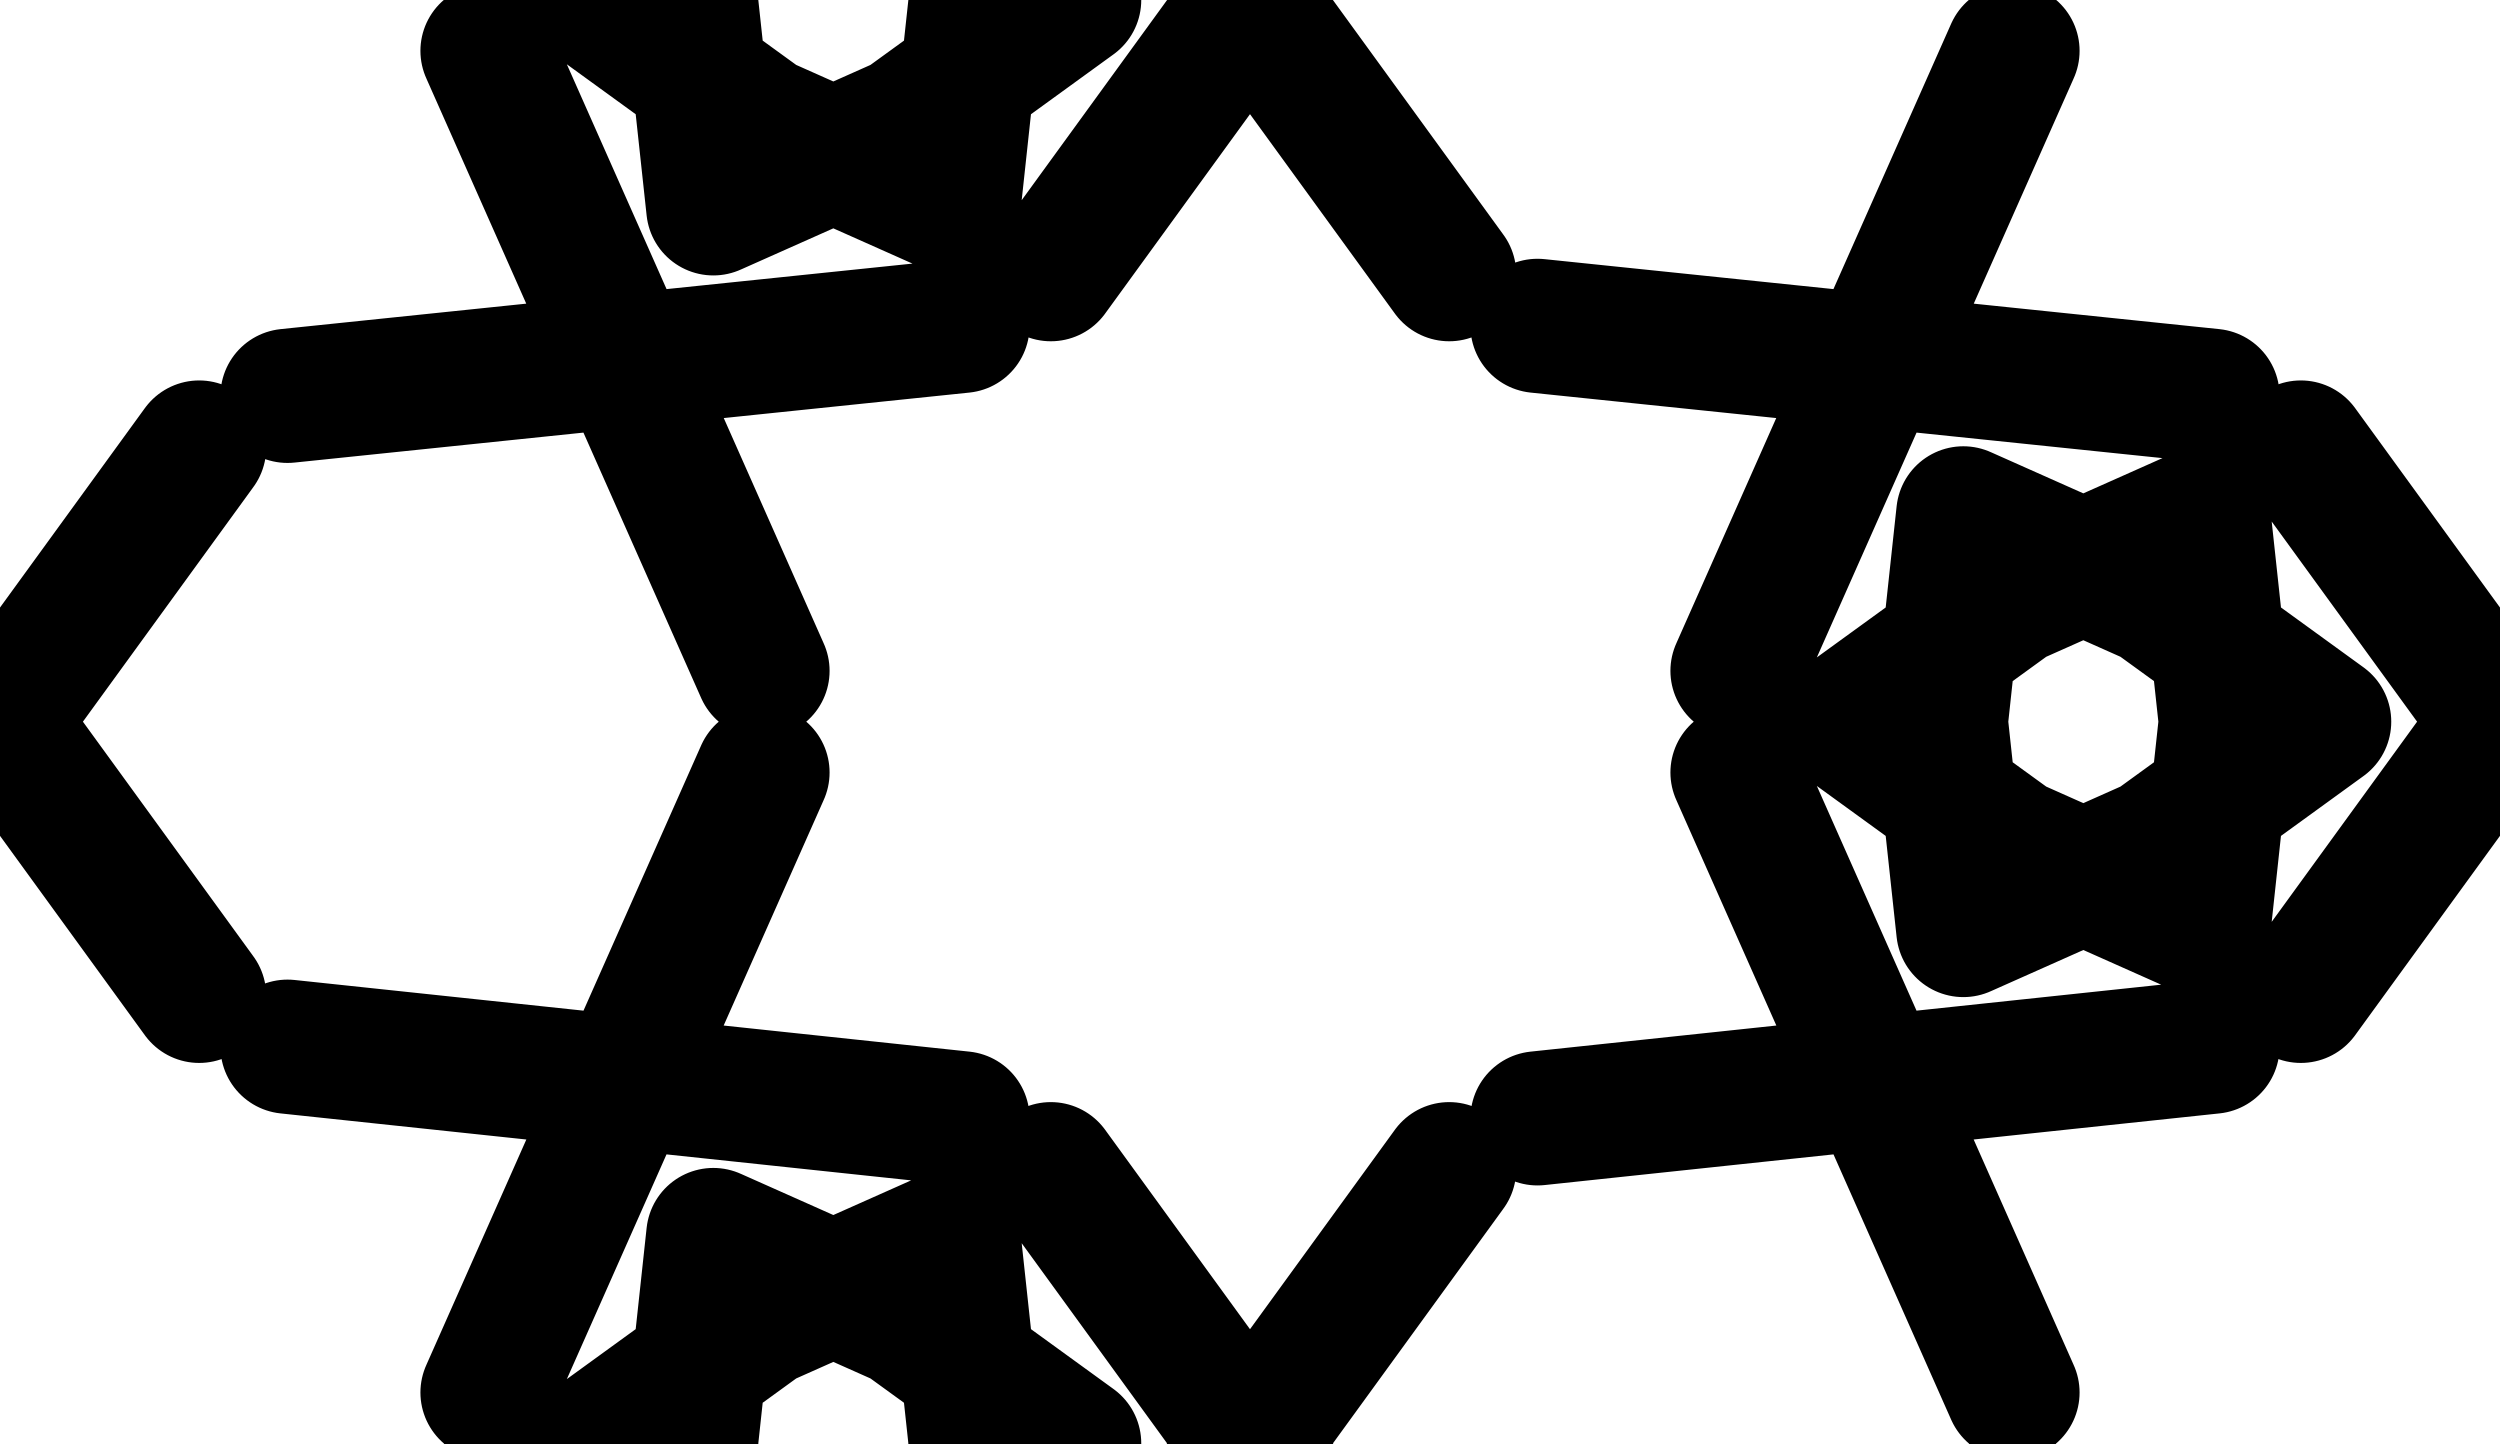
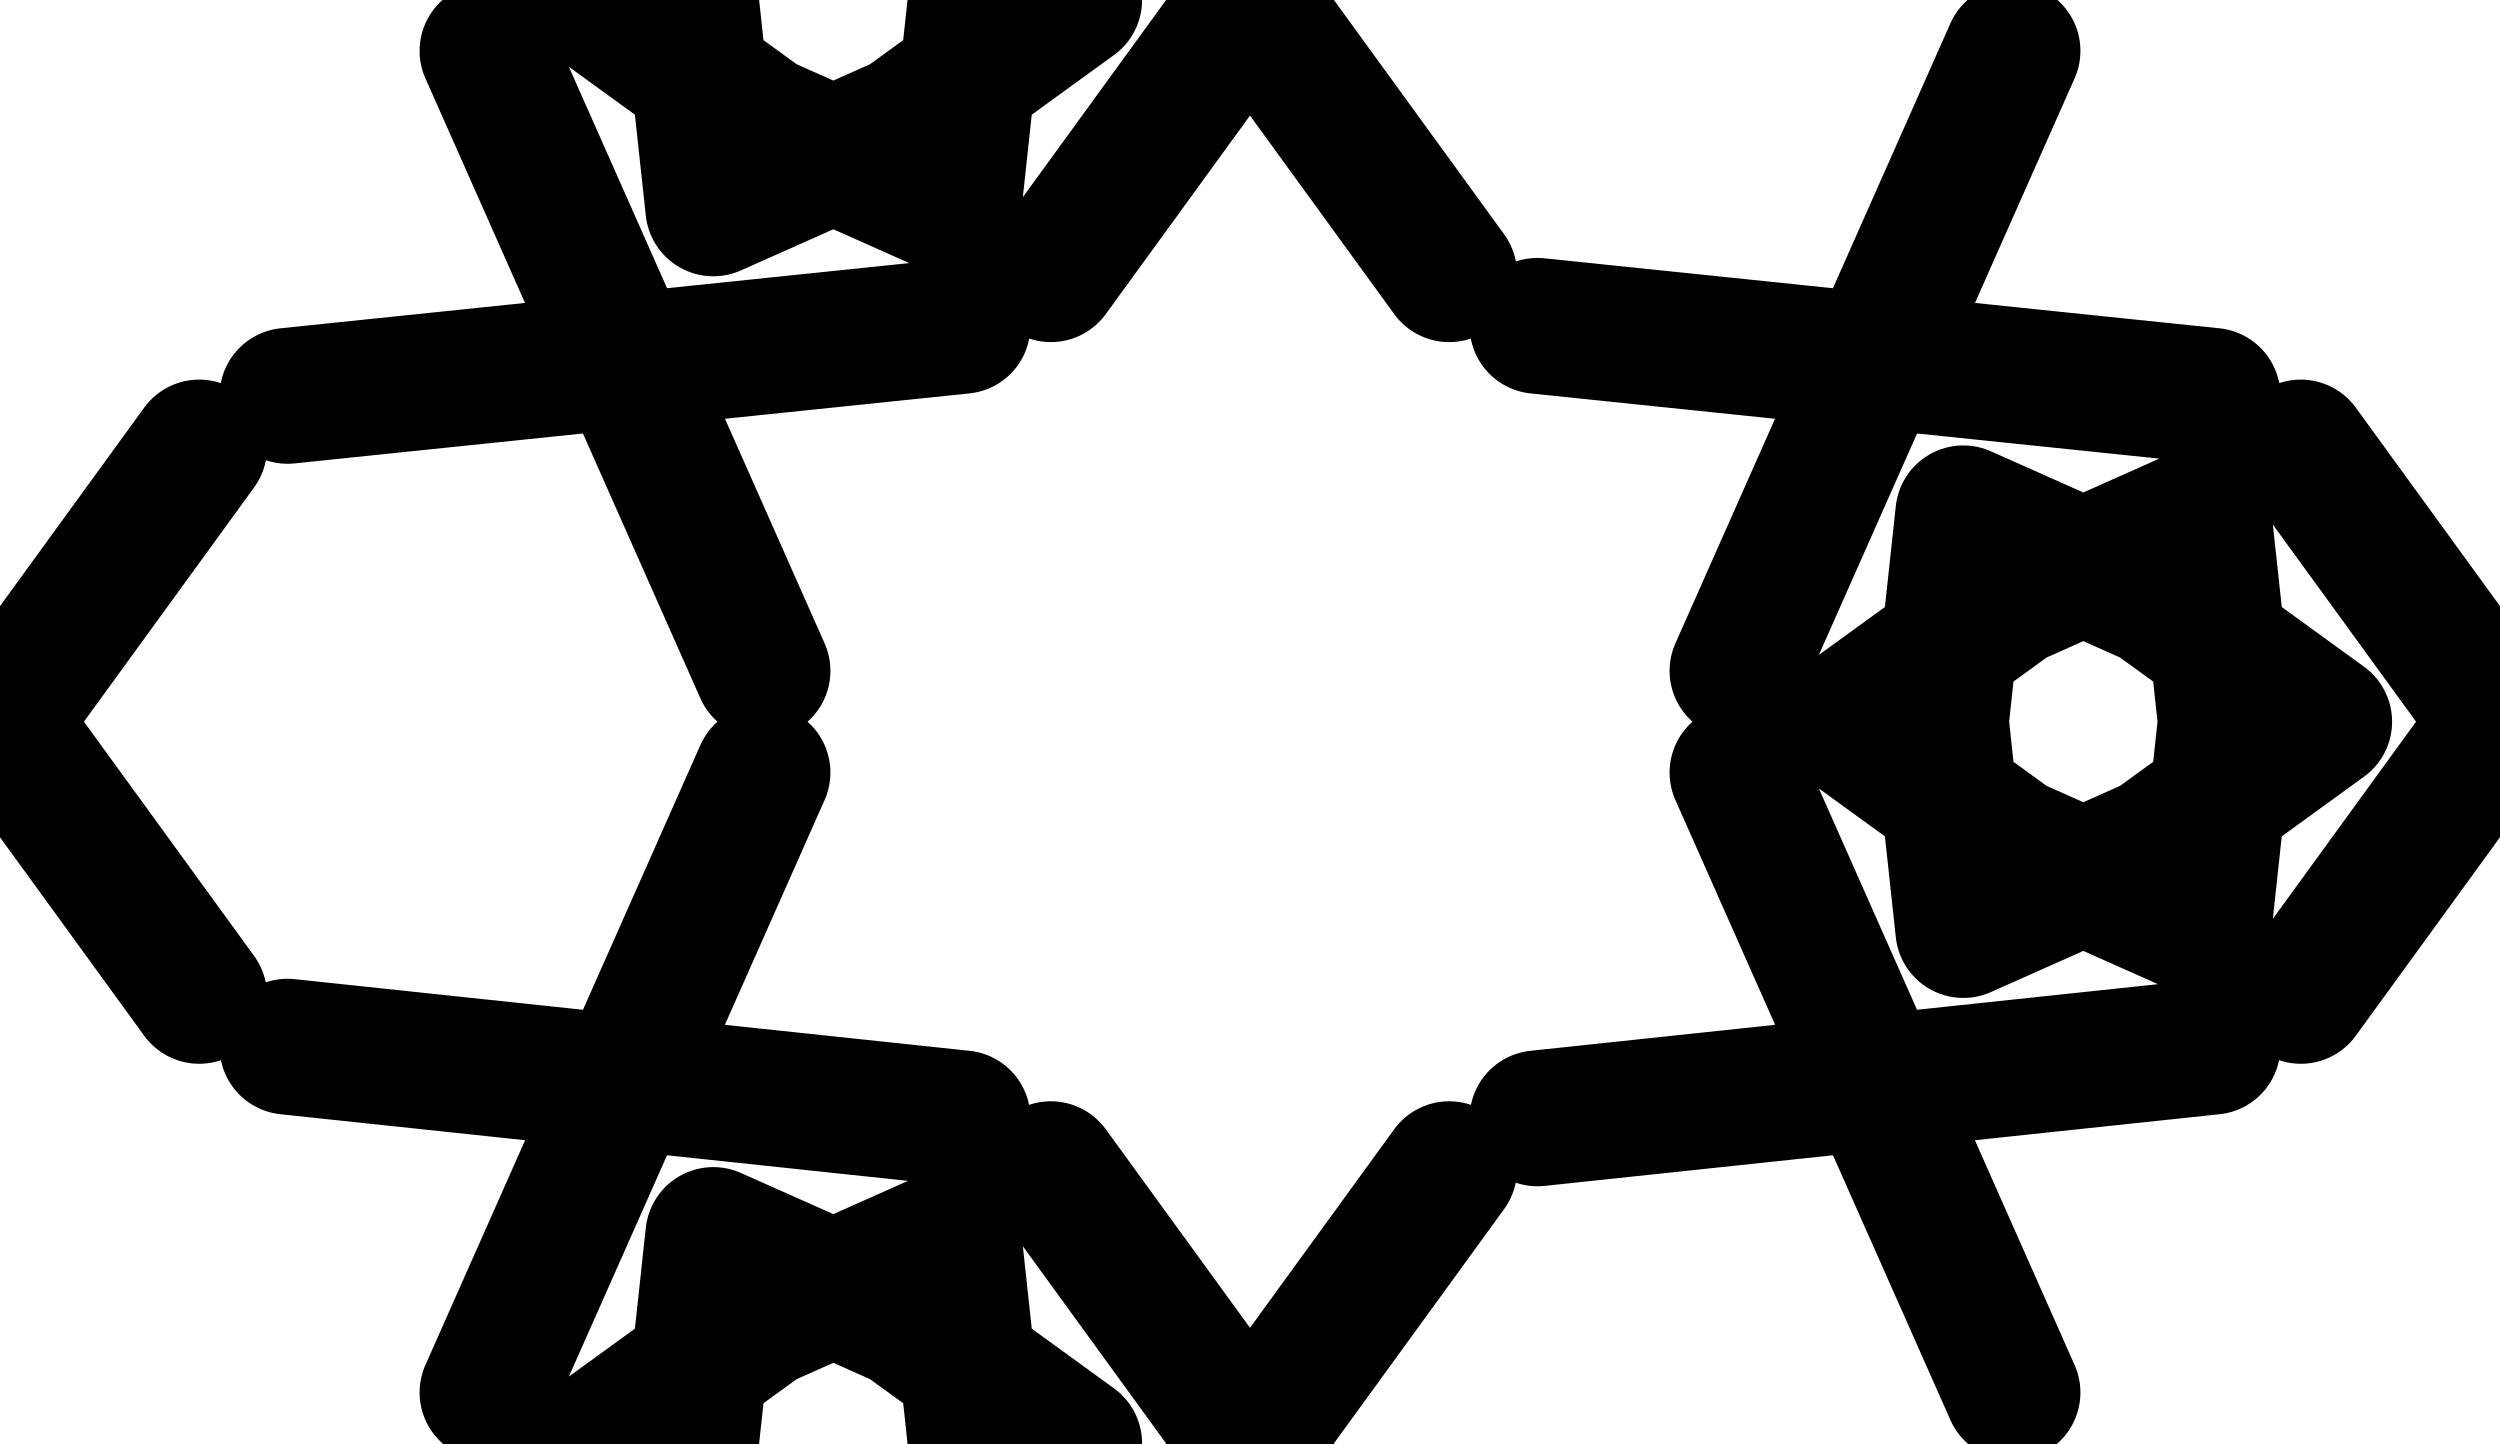
<svg xmlns="http://www.w3.org/2000/svg" viewBox="0 0 3 1.732" width="300" height="173.205" fill="none">
-   <path d="M-0.211 0.866L-0.415 1.014M-0.211 0.866L-0.415 0.718M0.75 0.433L0.345 0.475M0.75 0.433L0.585 0.061M0 0.866L-0.239 0.537M0 0.866L0.239 0.537M0.75 -0.433L0.585 -0.061M1.144 0.25L0.915 0.148M1.144 0.25L1.171 0M0.711 0L0.915 -0.148M0.711 0L0.915 0.148M1.144 -0.25L1.171 0M1.144 -0.25L0.915 -0.148M0.856 0.25L0.829 0M0.856 0.25L1.085 0.148M0.856 -0.25L1.085 -0.148M0.856 -0.25L0.829 0M1.289 0L1.085 0.148M1.289 0L1.085 -0.148M0.75 2.165L0.585 1.794M0 0.866L0.239 1.195M0 0.866L-0.239 1.195M0.75 1.299L0.585 1.671M0.75 1.299L0.345 1.256M1.144 1.982L0.915 1.88M1.144 1.982L1.171 1.732M0.711 1.732L0.915 1.584M0.711 1.732L0.915 1.88M1.144 1.482L1.171 1.732M1.144 1.482L0.915 1.584M0.856 1.982L0.829 1.732M0.856 1.982L1.085 1.88M0.856 1.482L1.085 1.584M0.856 1.482L0.829 1.732M1.289 1.732L1.085 1.88M1.289 1.732L1.085 1.584M1.5 0L1.261 -0.329M1.5 0L1.739 -0.329M2.25 1.299L1.845 1.342M2.25 1.299L2.085 0.927M1.5 1.732L1.261 1.403M1.5 1.732L1.739 1.403M0.75 1.299L0.915 0.927M0.75 1.299L1.155 1.342M0.75 0.433L1.155 0.391M0.75 0.433L0.915 0.805M1.5 0L1.739 0.329M1.5 0L1.261 0.329M2.25 0.433L2.085 0.805M2.25 0.433L1.845 0.391M2.644 1.116L2.415 1.014M2.644 1.116L2.671 0.866M2.211 0.866L2.415 0.718M2.211 0.866L2.415 1.014M2.644 0.616L2.671 0.866M2.644 0.616L2.415 0.718M2.356 1.116L2.329 0.866M2.356 1.116L2.585 1.014M2.356 0.616L2.585 0.718M2.356 0.616L2.329 0.866M2.789 0.866L2.585 1.014M2.789 0.866L2.585 0.718M1.5 1.732L1.739 2.061M1.5 1.732L1.261 2.061M3 0.866L2.761 0.537M3 0.866L3.239 0.537M2.25 0.433L2.415 0.061M2.25 0.433L2.655 0.475M2.25 -0.433L2.415 -0.061M2.25 2.165L2.415 1.794M2.25 1.299L2.655 1.256M2.25 1.299L2.415 1.671M3 0.866L3.239 1.195M3 0.866L2.761 1.195" stroke="currentColor" stroke-width="0.161" stroke-linecap="round" stroke-linejoin="round" />
+   <path d="M-0.211 0.866L-0.415 1.014M-0.211 0.866L-0.415 0.718M0.75 0.433L0.345 0.475M0.75 0.433L0.585 0.061M0 0.866L-0.239 0.537M0 0.866L0.239 0.537M0.75 -0.433L0.585 -0.061M1.144 0.25L0.915 0.148M1.144 0.25L1.171 0M0.711 0L0.915 -0.148M0.711 0L0.915 0.148M1.144 -0.25L1.171 0M1.144 -0.25L0.915 -0.148M0.856 0.25L0.829 0M0.856 0.25L1.085 0.148M0.856 -0.25L1.085 -0.148M0.856 -0.25L0.829 0M1.289 0L1.085 0.148M1.289 0L1.085 -0.148M0.75 2.165L0.585 1.794M0 0.866L0.239 1.195M0 0.866L-0.239 1.195M0.75 1.299L0.585 1.671M0.75 1.299L0.345 1.256M1.144 1.982L0.915 1.88M1.144 1.982L1.171 1.732M0.711 1.732L0.915 1.584M0.711 1.732L0.915 1.88M1.144 1.482L1.171 1.732M1.144 1.482L0.915 1.584M0.856 1.982L0.829 1.732M0.856 1.982L1.085 1.88M0.856 1.482L1.085 1.584M0.856 1.482L0.829 1.732M1.289 1.732L1.085 1.88M1.289 1.732L1.085 1.584M1.5 0L1.261 -0.329M1.5 0L1.739 -0.329M2.25 1.299L1.845 1.342M2.25 1.299L2.085 0.927M1.5 1.732L1.261 1.403M1.5 1.732L1.739 1.403M0.75 1.299L0.915 0.927M0.75 1.299L1.155 1.342M0.75 0.433L1.155 0.391M0.75 0.433L0.915 0.805M1.5 0L1.739 0.329M1.5 0L1.261 0.329M2.25 0.433L2.085 0.805M2.25 0.433L1.845 0.391M2.644 1.116L2.415 1.014M2.644 1.116L2.671 0.866M2.211 0.866L2.415 0.718M2.211 0.866L2.415 1.014M2.644 0.616L2.671 0.866M2.644 0.616L2.415 0.718M2.356 1.116L2.329 0.866M2.356 1.116L2.585 1.014M2.356 0.616L2.585 0.718M2.356 0.616L2.329 0.866M2.789 0.866L2.585 1.014M2.789 0.866L2.585 0.718M1.5 1.732L1.739 2.061M1.5 1.732L1.261 2.061M3 0.866L2.761 0.537M3 0.866L3.239 0.537M2.25 0.433L2.415 0.061M2.25 0.433L2.655 0.475M2.25 -0.433L2.415 -0.061M2.25 2.165L2.415 1.794M2.25 1.299L2.655 1.256M2.25 1.299L2.415 1.671M3 0.866L3.239 1.195M3 0.866L2.761 1.195" stroke="currentColor" stroke-width="0.163" stroke-linecap="round" stroke-linejoin="round" />
</svg>
